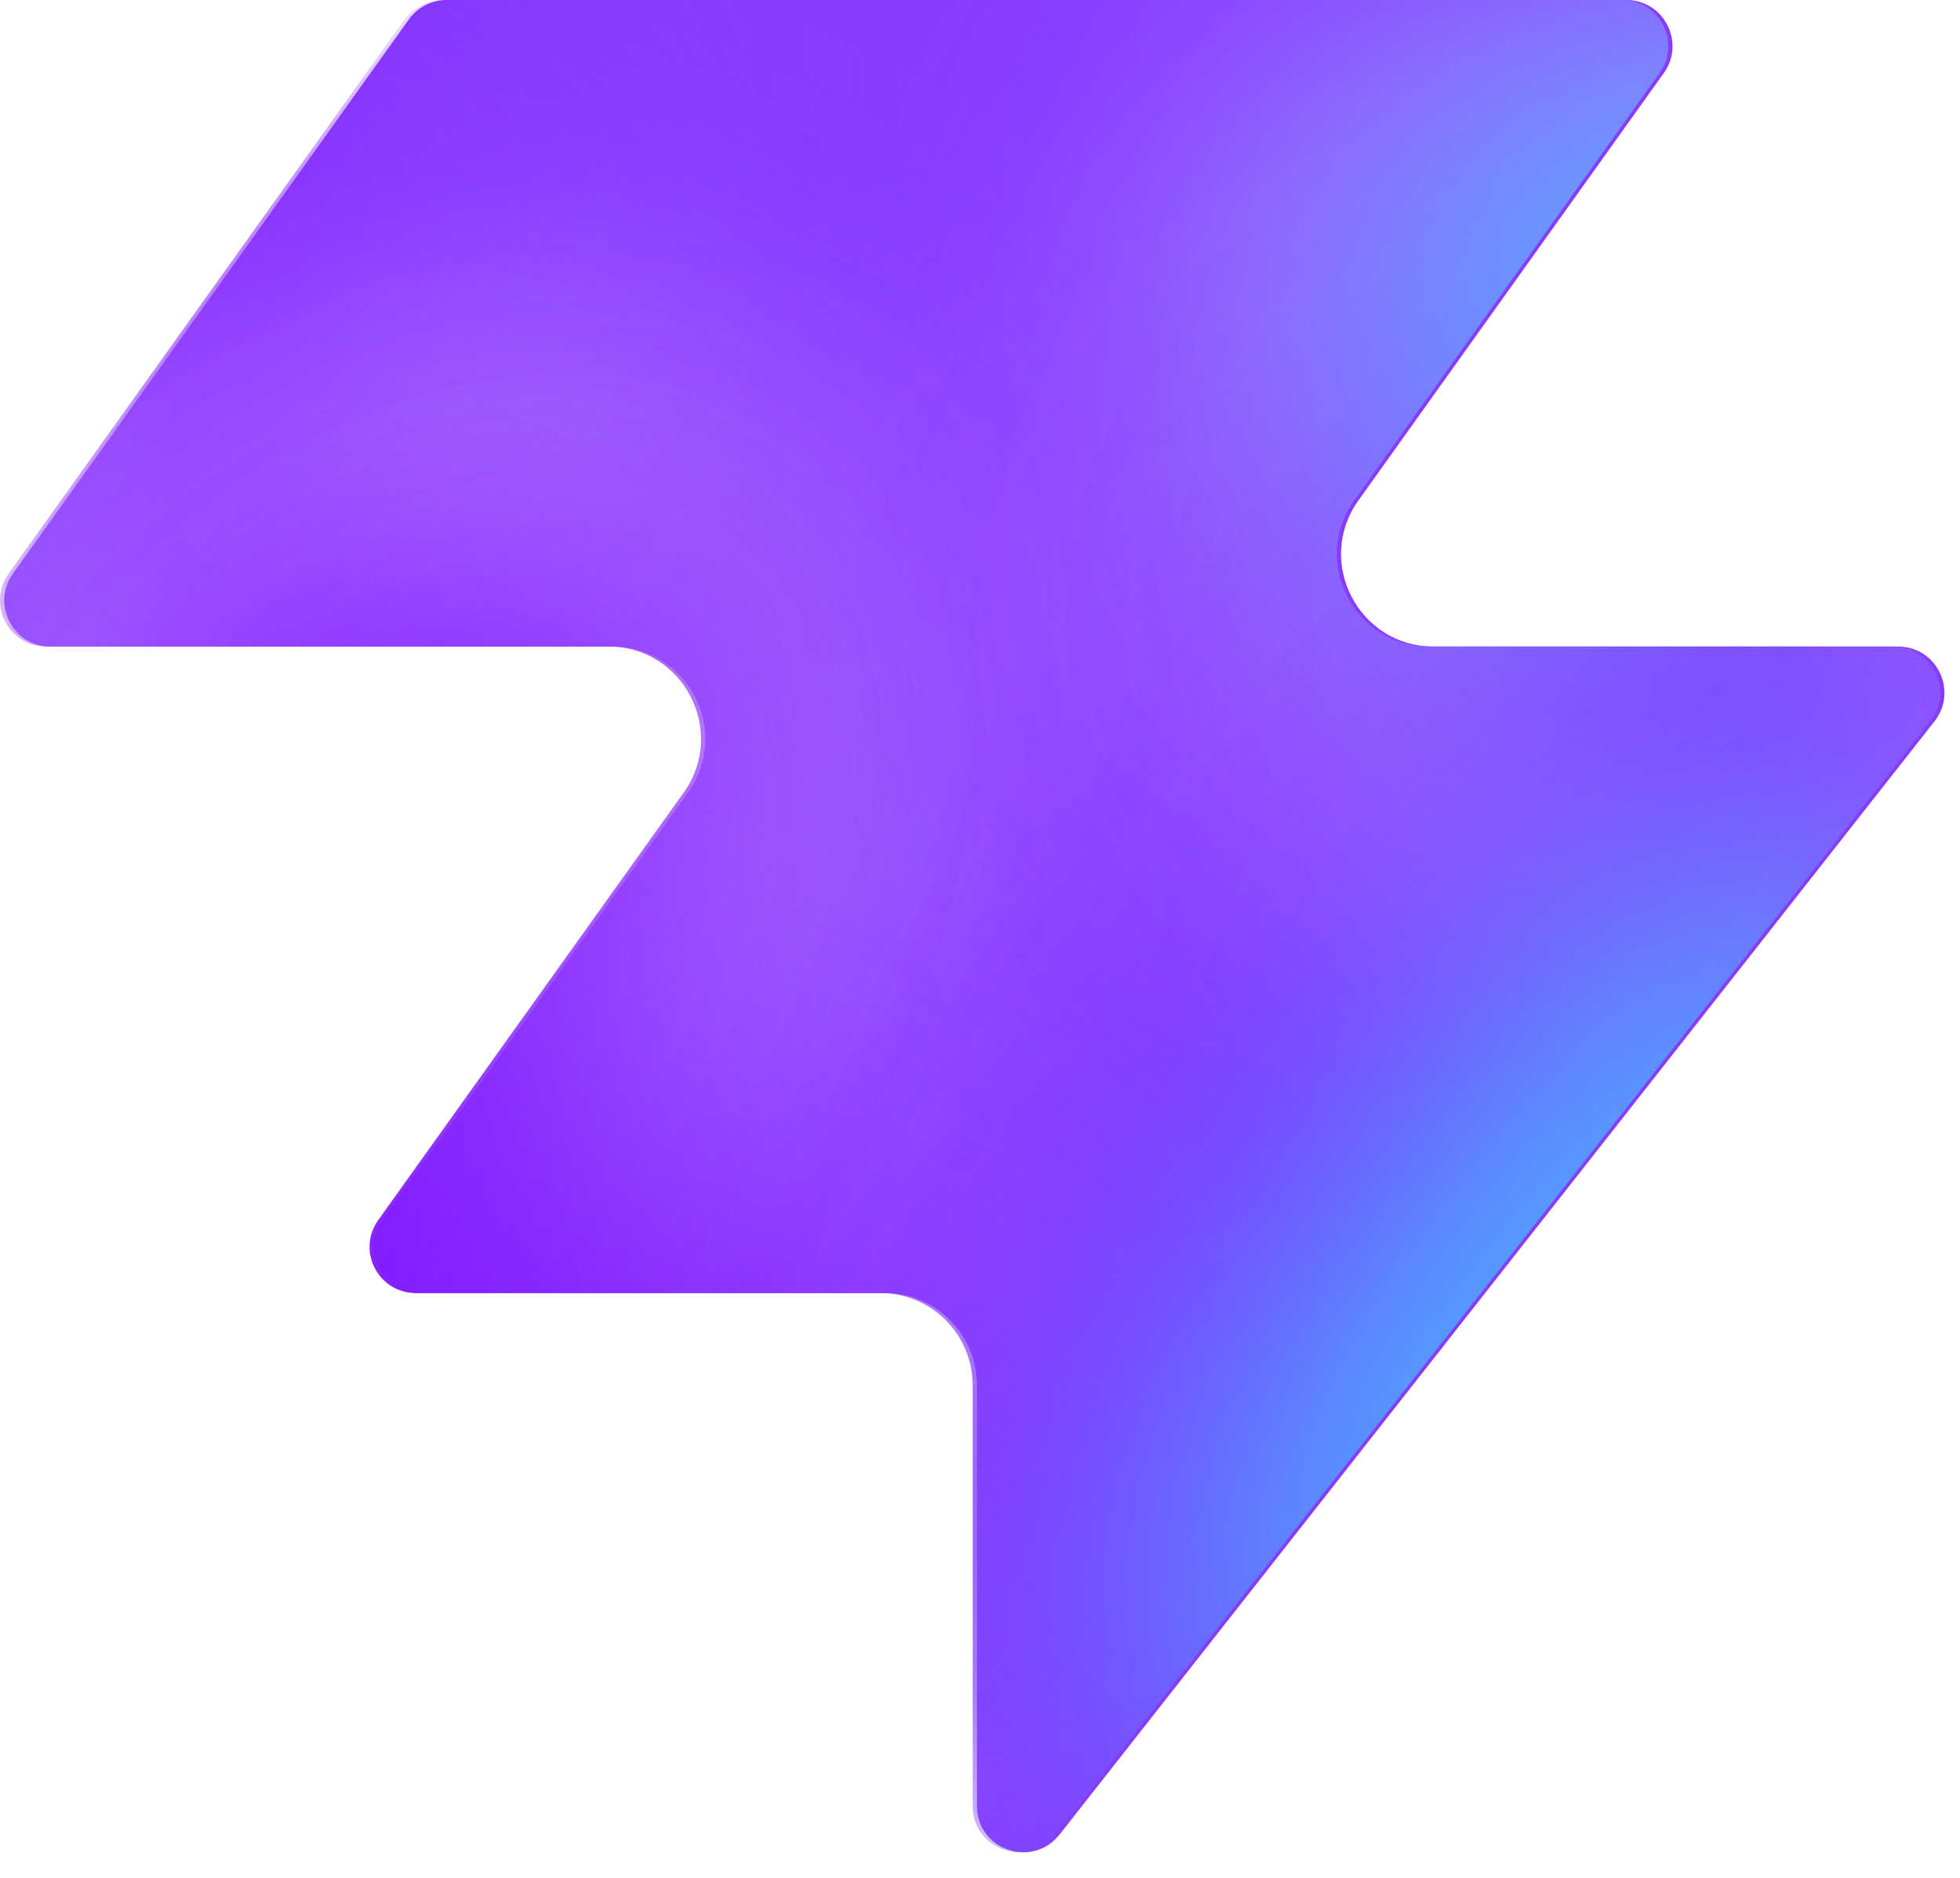
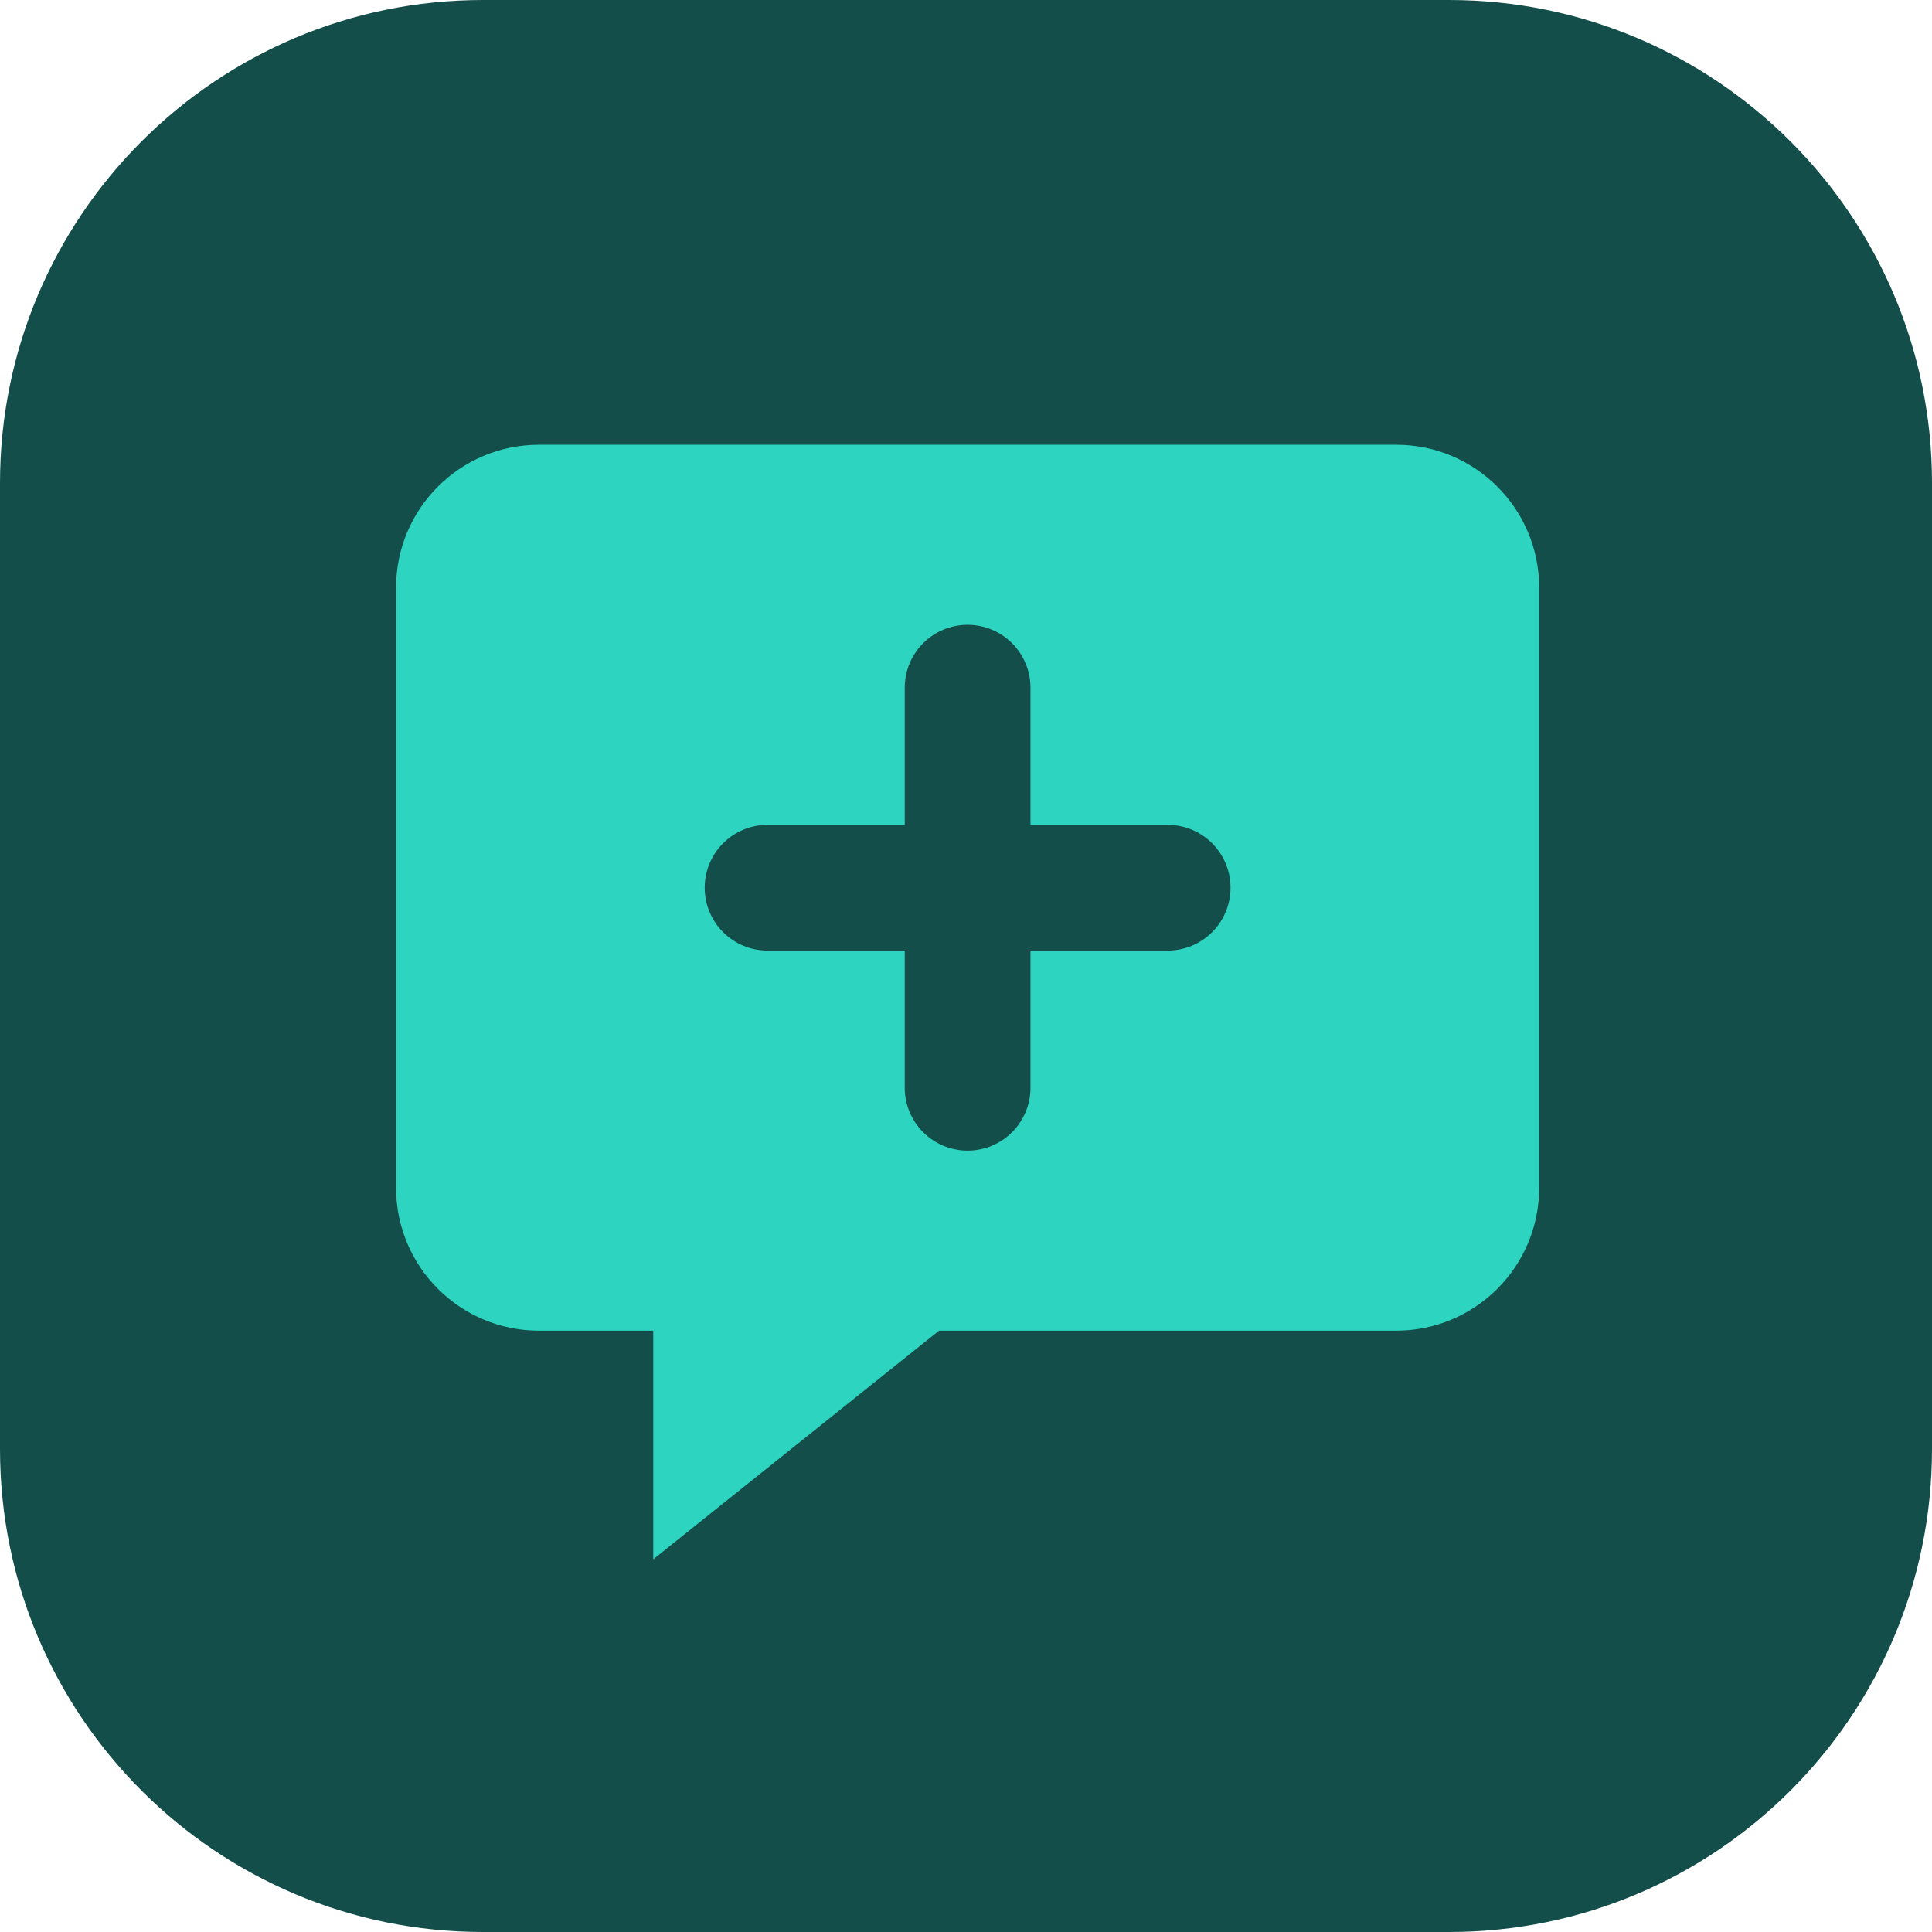
- <svg xmlns="http://www.w3.org/2000/svg" width="48" height="46" fill="none" viewBox="0 0 48 46">
-   <path fill="#863bff" d="M25.946 44.938c-.664.845-2.021.375-2.021-.698V33.937a2.26 2.26 0 0 0-2.262-2.262H10.287c-.92 0-1.456-1.04-.92-1.788l7.48-10.471c1.07-1.497 0-3.578-1.842-3.578H1.237c-.92 0-1.456-1.04-.92-1.788L10.013.474c.214-.297.556-.474.92-.474h28.894c.92 0 1.456 1.04.92 1.788l-7.48 10.471c-1.07 1.498 0 3.579 1.842 3.579h11.377c.943 0 1.473 1.088.89 1.83L25.947 44.94z" style="fill:#863bff;fill:color(display-p3 .525 .23 1);fill-opacity:1" />
-   <mask id="a" width="48" height="46" x="0" y="0" maskUnits="userSpaceOnUse" style="mask-type:alpha">
-     <path fill="#000" d="M25.842 44.938c-.664.844-2.021.375-2.021-.698V33.937a2.26 2.26 0 0 0-2.262-2.262H10.183c-.92 0-1.456-1.04-.92-1.788l7.48-10.471c1.07-1.498 0-3.579-1.842-3.579H1.133c-.92 0-1.456-1.04-.92-1.787L9.91.473c.214-.297.556-.474.92-.474h28.894c.92 0 1.456 1.04.92 1.788l-7.48 10.471c-1.07 1.498 0 3.578 1.842 3.578h11.377c.943 0 1.473 1.088.89 1.832L25.843 44.94z" style="fill:#000;fill-opacity:1" />
-   </mask>
-   <g mask="url(#a)">
-     <g filter="url(#b)">
-       <ellipse cx="5.508" cy="14.704" fill="#ede6ff" rx="5.508" ry="14.704" style="fill:#ede6ff;fill:color(display-p3 .927 .903 1);fill-opacity:1" transform="matrix(.00324 1 1 -.00324 -4.47 31.516)" />
-     </g>
-     <g filter="url(#c)">
-       <ellipse cx="10.399" cy="29.851" fill="#ede6ff" rx="10.399" ry="29.851" style="fill:#ede6ff;fill:color(display-p3 .927 .903 1);fill-opacity:1" transform="matrix(.00324 1 1 -.00324 -39.328 7.883)" />
-     </g>
-     <g filter="url(#d)">
-       <ellipse cx="5.508" cy="30.487" fill="#7e14ff" rx="5.508" ry="30.487" style="fill:#7e14ff;fill:color(display-p3 .492 .077 1);fill-opacity:1" transform="rotate(89.814 -25.913 -14.639)scale(1 -1)" />
-     </g>
-     <g filter="url(#e)">
-       <ellipse cx="5.508" cy="30.599" fill="#7e14ff" rx="5.508" ry="30.599" style="fill:#7e14ff;fill:color(display-p3 .492 .077 1);fill-opacity:1" transform="rotate(89.814 -32.644 -3.334)scale(1 -1)" />
-     </g>
-     <g filter="url(#f)">
-       <ellipse cx="5.508" cy="30.599" fill="#7e14ff" rx="5.508" ry="30.599" style="fill:#7e14ff;fill:color(display-p3 .492 .077 1);fill-opacity:1" transform="matrix(.00324 1 1 -.00324 -34.34 30.47)" />
-     </g>
-     <g filter="url(#g)">
-       <ellipse cx="14.072" cy="22.078" fill="#ede6ff" rx="14.072" ry="22.078" style="fill:#ede6ff;fill:color(display-p3 .927 .903 1);fill-opacity:1" transform="rotate(93.35 24.506 48.493)scale(-1 1)" />
-     </g>
-     <g filter="url(#h)">
-       <ellipse cx="3.47" cy="21.501" fill="#7e14ff" rx="3.47" ry="21.501" style="fill:#7e14ff;fill:color(display-p3 .492 .077 1);fill-opacity:1" transform="rotate(89.009 28.708 47.59)scale(-1 1)" />
-     </g>
-     <g filter="url(#i)">
-       <ellipse cx="3.47" cy="21.501" fill="#7e14ff" rx="3.47" ry="21.501" style="fill:#7e14ff;fill:color(display-p3 .492 .077 1);fill-opacity:1" transform="rotate(89.009 28.708 47.59)scale(-1 1)" />
-     </g>
-     <g filter="url(#j)">
-       <ellipse cx=".387" cy="8.972" fill="#7e14ff" rx="4.407" ry="29.108" style="fill:#7e14ff;fill:color(display-p3 .492 .077 1);fill-opacity:1" transform="rotate(39.51 .387 8.972)" />
-     </g>
-     <g filter="url(#k)">
-       <ellipse cx="47.523" cy="-6.092" fill="#7e14ff" rx="4.407" ry="29.108" style="fill:#7e14ff;fill:color(display-p3 .492 .077 1);fill-opacity:1" transform="rotate(37.892 47.523 -6.092)" />
-     </g>
-     <g filter="url(#l)">
-       <ellipse cx="41.412" cy="6.333" fill="#47bfff" rx="5.971" ry="9.665" style="fill:#47bfff;fill:color(display-p3 .28 .748 1);fill-opacity:1" transform="rotate(37.892 41.412 6.333)" />
-     </g>
-     <g filter="url(#m)">
-       <ellipse cx="-1.879" cy="38.332" fill="#7e14ff" rx="4.407" ry="29.108" style="fill:#7e14ff;fill:color(display-p3 .492 .077 1);fill-opacity:1" transform="rotate(37.892 -1.88 38.332)" />
-     </g>
-     <g filter="url(#n)">
-       <ellipse cx="-1.879" cy="38.332" fill="#7e14ff" rx="4.407" ry="29.108" style="fill:#7e14ff;fill:color(display-p3 .492 .077 1);fill-opacity:1" transform="rotate(37.892 -1.88 38.332)" />
-     </g>
-     <g filter="url(#o)">
-       <ellipse cx="35.651" cy="29.907" fill="#7e14ff" rx="4.407" ry="29.108" style="fill:#7e14ff;fill:color(display-p3 .492 .077 1);fill-opacity:1" transform="rotate(37.892 35.651 29.907)" />
-     </g>
-     <g filter="url(#p)">
-       <ellipse cx="38.418" cy="32.4" fill="#47bfff" rx="5.971" ry="15.297" style="fill:#47bfff;fill:color(display-p3 .28 .748 1);fill-opacity:1" transform="rotate(37.892 38.418 32.4)" />
-     </g>
+ <svg xmlns="http://www.w3.org/2000/svg" viewBox="0 0 48 48">
+   <rect width="48" height="48" rx="12" fill="#134e4a" />
+   <g transform="translate(7 7.5) scale(0.71)">
+     <path d="M9 5h30a5 5 0 0 1 5 5v21a5 5 0 0 1-5 5H23l-10 8v-8H9a5 5 0 0 1-5-5V10a5 5 0 0 1 5-5z" fill="#2dd4bf" />
+     <path d="M24 13.5v14M17 20.5h14" stroke="#134e4a" stroke-width="4.4" stroke-linecap="round" fill="none" />
  </g>
-   <defs>
-     <filter id="b" width="60.045" height="41.654" x="-19.77" y="16.149" color-interpolation-filters="sRGB" filterUnits="userSpaceOnUse">
-       <feFlood flood-opacity="0" result="BackgroundImageFix" />
-       <feBlend in="SourceGraphic" in2="BackgroundImageFix" result="shape" />
-       <feGaussianBlur result="effect1_foregroundBlur_2002_17158" stdDeviation="7.659" />
-     </filter>
-     <filter id="c" width="90.34" height="51.437" x="-54.613" y="-7.533" color-interpolation-filters="sRGB" filterUnits="userSpaceOnUse">
-       <feFlood flood-opacity="0" result="BackgroundImageFix" />
-       <feBlend in="SourceGraphic" in2="BackgroundImageFix" result="shape" />
-       <feGaussianBlur result="effect1_foregroundBlur_2002_17158" stdDeviation="7.659" />
-     </filter>
-     <filter id="d" width="79.355" height="29.4" x="-49.64" y="2.03" color-interpolation-filters="sRGB" filterUnits="userSpaceOnUse">
-       <feFlood flood-opacity="0" result="BackgroundImageFix" />
-       <feBlend in="SourceGraphic" in2="BackgroundImageFix" result="shape" />
-       <feGaussianBlur result="effect1_foregroundBlur_2002_17158" stdDeviation="4.596" />
-     </filter>
-     <filter id="e" width="79.579" height="29.4" x="-45.045" y="20.029" color-interpolation-filters="sRGB" filterUnits="userSpaceOnUse">
-       <feFlood flood-opacity="0" result="BackgroundImageFix" />
-       <feBlend in="SourceGraphic" in2="BackgroundImageFix" result="shape" />
-       <feGaussianBlur result="effect1_foregroundBlur_2002_17158" stdDeviation="4.596" />
-     </filter>
-     <filter id="f" width="79.579" height="29.4" x="-43.513" y="21.178" color-interpolation-filters="sRGB" filterUnits="userSpaceOnUse">
-       <feFlood flood-opacity="0" result="BackgroundImageFix" />
-       <feBlend in="SourceGraphic" in2="BackgroundImageFix" result="shape" />
-       <feGaussianBlur result="effect1_foregroundBlur_2002_17158" stdDeviation="4.596" />
-     </filter>
-     <filter id="g" width="74.749" height="58.852" x="15.756" y="-17.901" color-interpolation-filters="sRGB" filterUnits="userSpaceOnUse">
-       <feFlood flood-opacity="0" result="BackgroundImageFix" />
-       <feBlend in="SourceGraphic" in2="BackgroundImageFix" result="shape" />
-       <feGaussianBlur result="effect1_foregroundBlur_2002_17158" stdDeviation="7.659" />
-     </filter>
-     <filter id="h" width="61.377" height="25.362" x="23.548" y="2.284" color-interpolation-filters="sRGB" filterUnits="userSpaceOnUse">
-       <feFlood flood-opacity="0" result="BackgroundImageFix" />
-       <feBlend in="SourceGraphic" in2="BackgroundImageFix" result="shape" />
-       <feGaussianBlur result="effect1_foregroundBlur_2002_17158" stdDeviation="4.596" />
-     </filter>
-     <filter id="i" width="61.377" height="25.362" x="23.548" y="2.284" color-interpolation-filters="sRGB" filterUnits="userSpaceOnUse">
-       <feFlood flood-opacity="0" result="BackgroundImageFix" />
-       <feBlend in="SourceGraphic" in2="BackgroundImageFix" result="shape" />
-       <feGaussianBlur result="effect1_foregroundBlur_2002_17158" stdDeviation="4.596" />
-     </filter>
-     <filter id="j" width="56.045" height="63.649" x="-27.636" y="-22.853" color-interpolation-filters="sRGB" filterUnits="userSpaceOnUse">
-       <feFlood flood-opacity="0" result="BackgroundImageFix" />
-       <feBlend in="SourceGraphic" in2="BackgroundImageFix" result="shape" />
-       <feGaussianBlur result="effect1_foregroundBlur_2002_17158" stdDeviation="4.596" />
-     </filter>
-     <filter id="k" width="54.814" height="64.646" x="20.116" y="-38.415" color-interpolation-filters="sRGB" filterUnits="userSpaceOnUse">
-       <feFlood flood-opacity="0" result="BackgroundImageFix" />
-       <feBlend in="SourceGraphic" in2="BackgroundImageFix" result="shape" />
-       <feGaussianBlur result="effect1_foregroundBlur_2002_17158" stdDeviation="4.596" />
-     </filter>
-     <filter id="l" width="33.541" height="35.313" x="24.641" y="-11.323" color-interpolation-filters="sRGB" filterUnits="userSpaceOnUse">
-       <feFlood flood-opacity="0" result="BackgroundImageFix" />
-       <feBlend in="SourceGraphic" in2="BackgroundImageFix" result="shape" />
-       <feGaussianBlur result="effect1_foregroundBlur_2002_17158" stdDeviation="4.596" />
-     </filter>
-     <filter id="m" width="54.814" height="64.646" x="-29.286" y="6.009" color-interpolation-filters="sRGB" filterUnits="userSpaceOnUse">
-       <feFlood flood-opacity="0" result="BackgroundImageFix" />
-       <feBlend in="SourceGraphic" in2="BackgroundImageFix" result="shape" />
-       <feGaussianBlur result="effect1_foregroundBlur_2002_17158" stdDeviation="4.596" />
-     </filter>
-     <filter id="n" width="54.814" height="64.646" x="-29.286" y="6.009" color-interpolation-filters="sRGB" filterUnits="userSpaceOnUse">
-       <feFlood flood-opacity="0" result="BackgroundImageFix" />
-       <feBlend in="SourceGraphic" in2="BackgroundImageFix" result="shape" />
-       <feGaussianBlur result="effect1_foregroundBlur_2002_17158" stdDeviation="4.596" />
-     </filter>
-     <filter id="o" width="54.814" height="64.646" x="8.244" y="-2.416" color-interpolation-filters="sRGB" filterUnits="userSpaceOnUse">
-       <feFlood flood-opacity="0" result="BackgroundImageFix" />
-       <feBlend in="SourceGraphic" in2="BackgroundImageFix" result="shape" />
-       <feGaussianBlur result="effect1_foregroundBlur_2002_17158" stdDeviation="4.596" />
-     </filter>
-     <filter id="p" width="39.409" height="43.623" x="18.713" y="10.588" color-interpolation-filters="sRGB" filterUnits="userSpaceOnUse">
-       <feFlood flood-opacity="0" result="BackgroundImageFix" />
-       <feBlend in="SourceGraphic" in2="BackgroundImageFix" result="shape" />
-       <feGaussianBlur result="effect1_foregroundBlur_2002_17158" stdDeviation="4.596" />
-     </filter>
-   </defs>
</svg>
